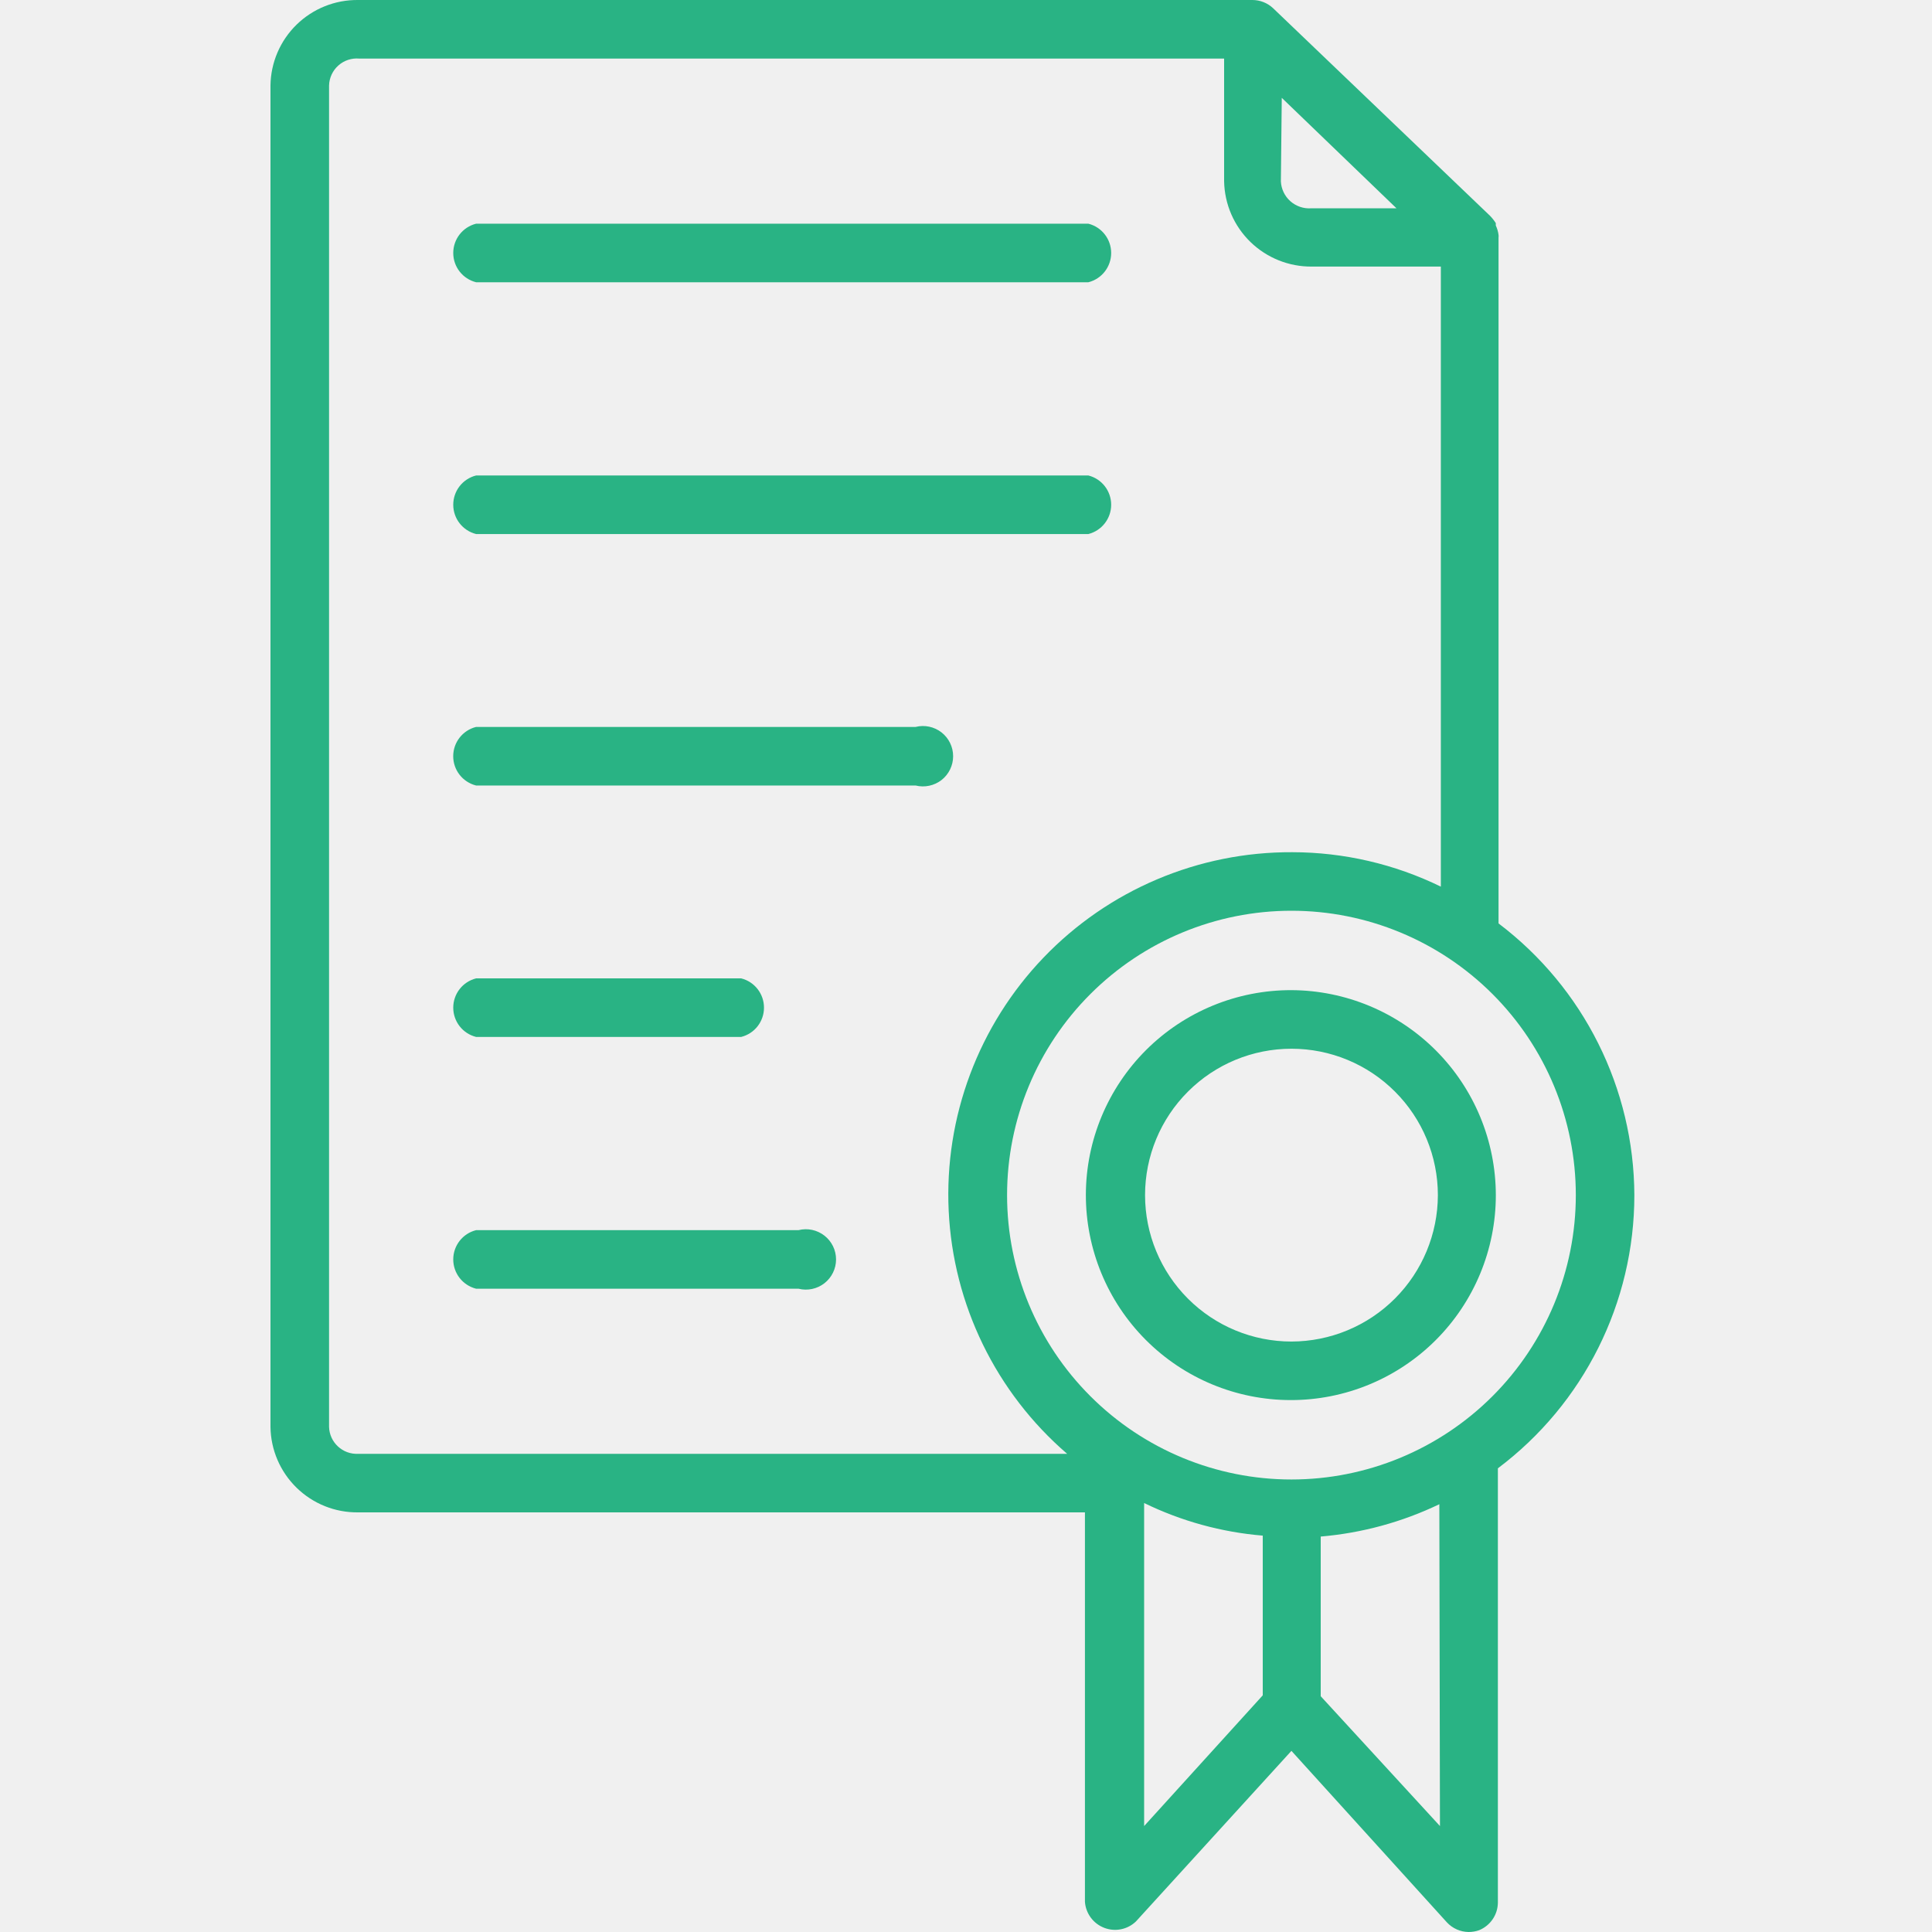
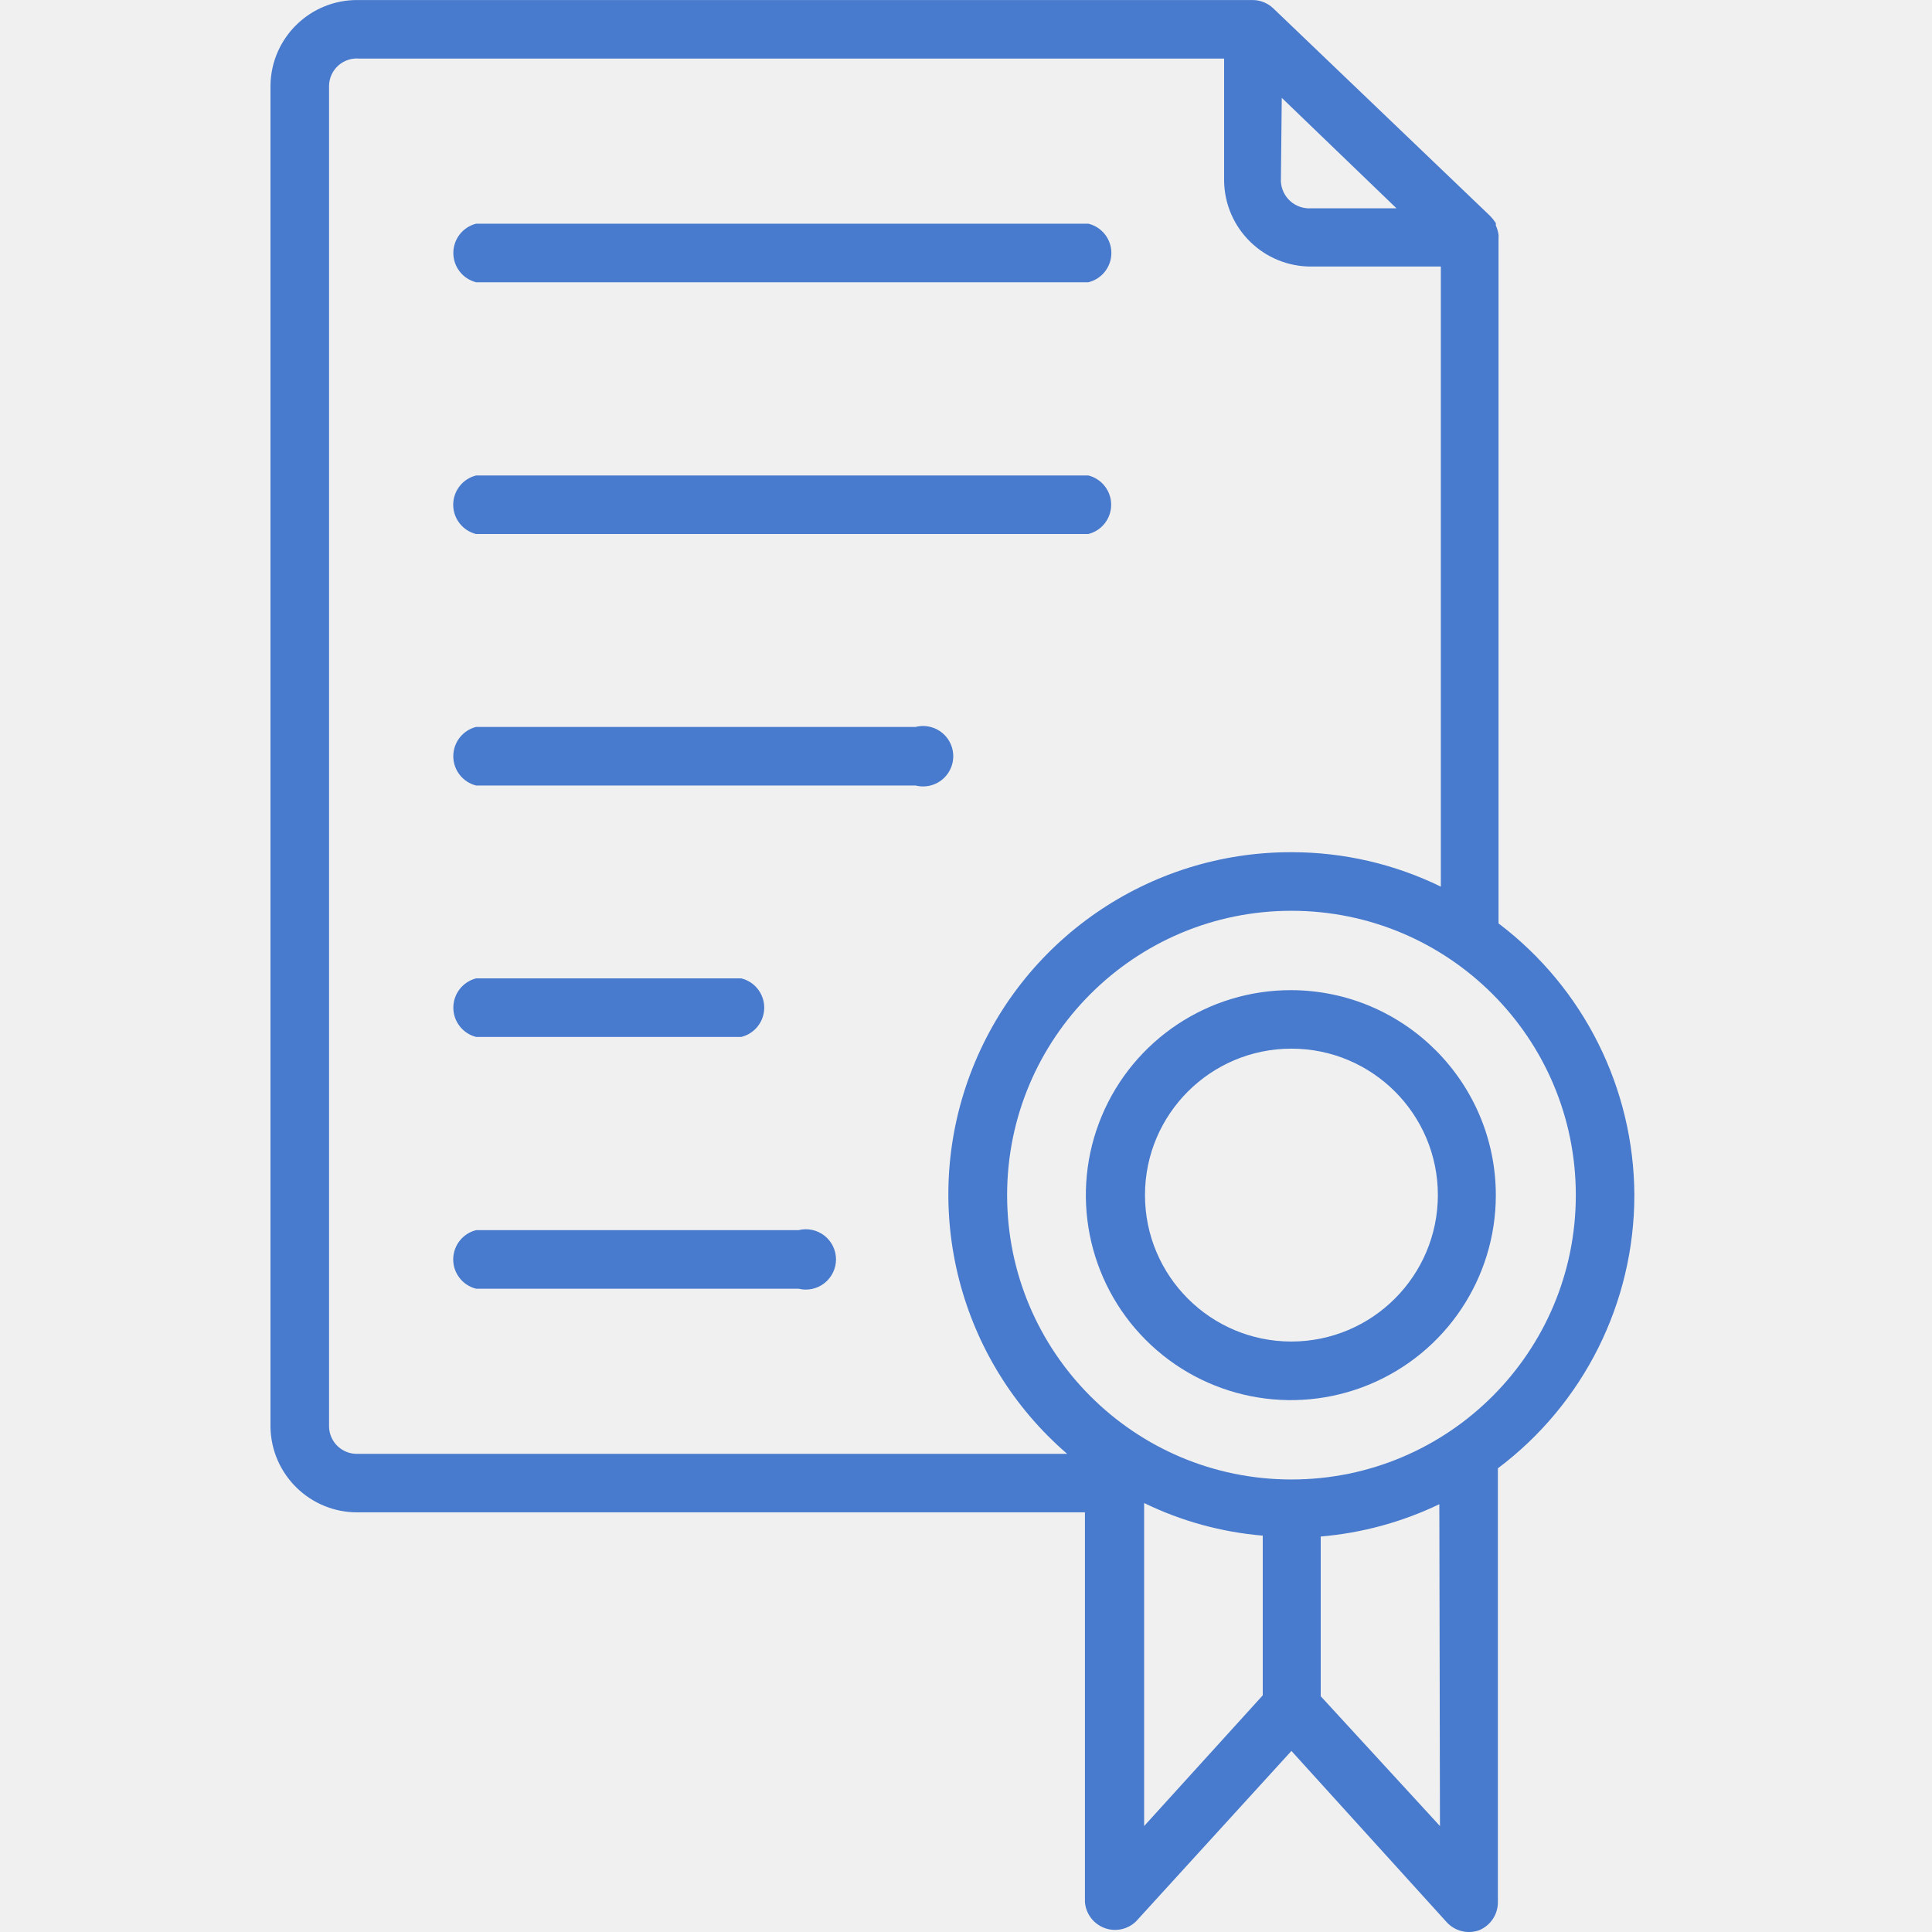
- <svg xmlns="http://www.w3.org/2000/svg" width="50" height="50" viewBox="0 0 50 50" fill="none">
-   <g clip-path="url(#clip0_206_14216)">
-     <path d="M42.297 30.93C42.286 28.166 40.986 25.565 38.782 23.898V6.149C38.785 6.125 38.785 6.101 38.782 6.078C38.771 5.994 38.747 5.913 38.711 5.836V5.774C38.668 5.706 38.619 5.644 38.563 5.586L32.946 0.211C32.802 0.076 32.612 0.001 32.415 0H9.266C8.672 -0.006 8.101 0.223 7.676 0.637C7.251 1.052 7.008 1.618 7 2.211V36.929C7.008 37.523 7.251 38.088 7.676 38.503C8.101 38.917 8.672 39.147 9.266 39.14H28.078V49.219C28.1 49.521 28.294 49.783 28.577 49.892C28.86 50.001 29.18 49.937 29.398 49.727L33.422 45.312L37.445 49.75C37.59 49.907 37.794 49.997 38.008 50C38.101 50 38.193 49.984 38.281 49.953C38.57 49.834 38.761 49.555 38.765 49.242V38C40.988 36.33 42.297 33.711 42.297 30.93L42.297 30.93ZM40.782 30.93C40.782 32.881 40.006 34.753 38.626 36.133C37.246 37.513 35.374 38.289 33.422 38.289C31.471 38.289 29.599 37.513 28.219 36.133C26.838 34.753 26.063 32.881 26.063 30.93C26.063 28.978 26.838 27.106 28.219 25.726C29.599 24.346 31.471 23.57 33.422 23.57C35.374 23.57 37.246 24.346 38.626 25.726C40.006 27.106 40.782 28.978 40.782 30.93ZM33.172 2.532L36.141 5.391H33.93C33.734 5.404 33.541 5.337 33.394 5.207C33.247 5.076 33.159 4.892 33.149 4.695L33.172 2.532ZM8.516 36.906V2.211C8.522 2.013 8.609 1.826 8.757 1.695C8.904 1.563 9.1 1.499 9.297 1.516H31.68V4.688C31.69 5.282 31.935 5.848 32.361 6.262C32.787 6.676 33.359 6.905 33.953 6.899H37.289V22.946C36.092 22.361 34.778 22.057 33.446 22.055C31.015 22.043 28.686 23.03 27.004 24.785C25.323 26.54 24.436 28.909 24.552 31.337C24.668 33.765 25.776 36.038 27.618 37.625H9.266C9.074 37.634 8.887 37.565 8.746 37.434C8.605 37.304 8.522 37.122 8.516 36.93L8.516 36.906ZM29.61 38.898C30.572 39.367 31.613 39.653 32.68 39.742V43.875L29.61 47.258V38.898ZM37.266 47.258L34.18 43.898V39.766C35.245 39.675 36.286 39.392 37.25 38.929L37.266 47.258Z" fill="#29B384" />
-     <path d="M33.423 25.625C32.015 25.621 30.663 26.177 29.665 27.17C28.668 28.163 28.105 29.512 28.102 30.92C28.1 32.327 28.657 33.678 29.651 34.675C30.645 35.672 31.994 36.233 33.402 36.234C34.81 36.236 36.16 35.678 37.156 34.683C38.152 33.688 38.712 32.338 38.712 30.93C38.71 29.526 38.153 28.181 37.162 27.187C36.17 26.193 34.826 25.631 33.423 25.625H33.423ZM33.423 34.719C32.418 34.719 31.454 34.32 30.744 33.609C30.033 32.898 29.634 31.935 29.634 30.93C29.634 29.925 30.033 28.961 30.744 28.251C31.454 27.54 32.418 27.141 33.423 27.141C34.428 27.141 35.392 27.54 36.102 28.251C36.813 28.961 37.212 29.925 37.212 30.93C37.21 31.934 36.81 32.897 36.1 33.607C35.39 34.317 34.427 34.717 33.423 34.719L33.423 34.719Z" fill="#29B384" />
-     <path d="M23.696 18.813H12.321C11.973 18.9 11.729 19.212 11.729 19.571C11.729 19.929 11.973 20.241 12.321 20.329H23.696C23.93 20.387 24.177 20.334 24.367 20.187C24.556 20.039 24.667 19.811 24.667 19.571C24.667 19.33 24.556 19.103 24.367 18.955C24.177 18.807 23.93 18.754 23.696 18.813V18.813Z" fill="#29B384" />
-     <path d="M12.322 26.836H19.181C19.529 26.749 19.772 26.437 19.772 26.078C19.772 25.72 19.529 25.407 19.181 25.32H12.322C11.974 25.407 11.73 25.72 11.73 26.078C11.73 26.437 11.974 26.749 12.322 26.836Z" fill="#29B384" />
-     <path d="M20.666 31.836H12.322C11.974 31.923 11.73 32.235 11.73 32.594C11.73 32.952 11.974 33.264 12.322 33.352H20.666C20.899 33.41 21.146 33.358 21.336 33.21C21.526 33.062 21.637 32.834 21.637 32.594C21.637 32.353 21.526 32.126 21.336 31.978C21.146 31.83 20.899 31.777 20.666 31.836V31.836Z" fill="#29B384" />
-     <path d="M12.322 7.305H28.166C28.513 7.218 28.757 6.906 28.757 6.547C28.757 6.189 28.513 5.876 28.166 5.789H12.322C11.974 5.876 11.73 6.189 11.73 6.547C11.73 6.906 11.974 7.218 12.322 7.305Z" fill="#29B384" />
-     <path d="M12.322 13.821H28.166C28.513 13.734 28.757 13.421 28.757 13.063C28.757 12.704 28.513 12.392 28.166 12.305H12.322C11.974 12.392 11.73 12.704 11.73 13.063C11.73 13.421 11.974 13.734 12.322 13.821Z" fill="#29B384" />
+ <svg xmlns="http://www.w3.org/2000/svg" width="50" height="50" fill="none">
+   <g fill="#487ACD" clip-path="url(#a)">
+     <path d="M42.297 30.93a8.86 8.86 0 0 0-3.515-7.032V6.148a.238.238 0 0 0 0-.07.84.84 0 0 0-.07-.242v-.062a1.207 1.207 0 0 0-.15-.188L32.947.211a.78.78 0 0 0-.531-.21H9.265A2.241 2.241 0 0 0 7 2.21v34.718a2.243 2.243 0 0 0 2.266 2.211h18.812V49.22a.781.781 0 0 0 1.32.508l4.024-4.414 4.023 4.437a.78.78 0 0 0 .836.203.782.782 0 0 0 .484-.71V38a8.845 8.845 0 0 0 3.532-7.07Zm-1.515 0a7.359 7.359 0 1 1-14.718 0 7.359 7.359 0 0 1 14.718 0Zm-7.61-28.398 2.969 2.859H33.93a.735.735 0 0 1-.781-.696l.023-2.163ZM8.516 36.906V2.211a.718.718 0 0 1 .781-.695H31.68v3.172a2.248 2.248 0 0 0 2.273 2.21h3.336v16.048a8.796 8.796 0 0 0-3.843-.891 8.86 8.86 0 0 0-5.828 15.57H9.266a.718.718 0 0 1-.75-.695v-.024Zm21.094 1.992a8.67 8.67 0 0 0 3.07.844v4.133l-3.07 3.383v-8.36Zm7.656 8.36-3.086-3.36v-4.133a8.823 8.823 0 0 0 3.07-.836l.016 8.329Z" />
+     <path d="M33.423 25.625a5.305 5.305 0 1 0 5.289 5.305 5.313 5.313 0 0 0-5.29-5.305Zm0 9.094a3.79 3.79 0 1 1 3.789-3.79 3.796 3.796 0 0 1-3.79 3.79ZM23.696 18.813H12.321a.782.782 0 0 0 0 1.516h11.375a.782.782 0 1 0 0-1.516ZM12.322 26.836h6.86a.78.78 0 0 0 0-1.516h-6.86a.782.782 0 0 0 0 1.516ZM20.666 31.836h-8.344a.781.781 0 0 0 0 1.516h8.344a.783.783 0 0 0 .97-.758.781.781 0 0 0-.97-.758ZM12.322 7.305h15.844a.78.78 0 0 0 0-1.516H12.322a.782.782 0 0 0 0 1.516ZM12.322 13.82h15.844a.781.781 0 0 0 0-1.515H12.322a.781.781 0 0 0 0 1.516Z" />
  </g>
  <defs>
-     <clipPath id="clip0_206_14216">
-       <rect width="50" height="50" fill="white" />
+     <clipPath id="a">
+       <path fill="#fff" d="M0 0h50v50H0z" />
    </clipPath>
  </defs>
</svg>
